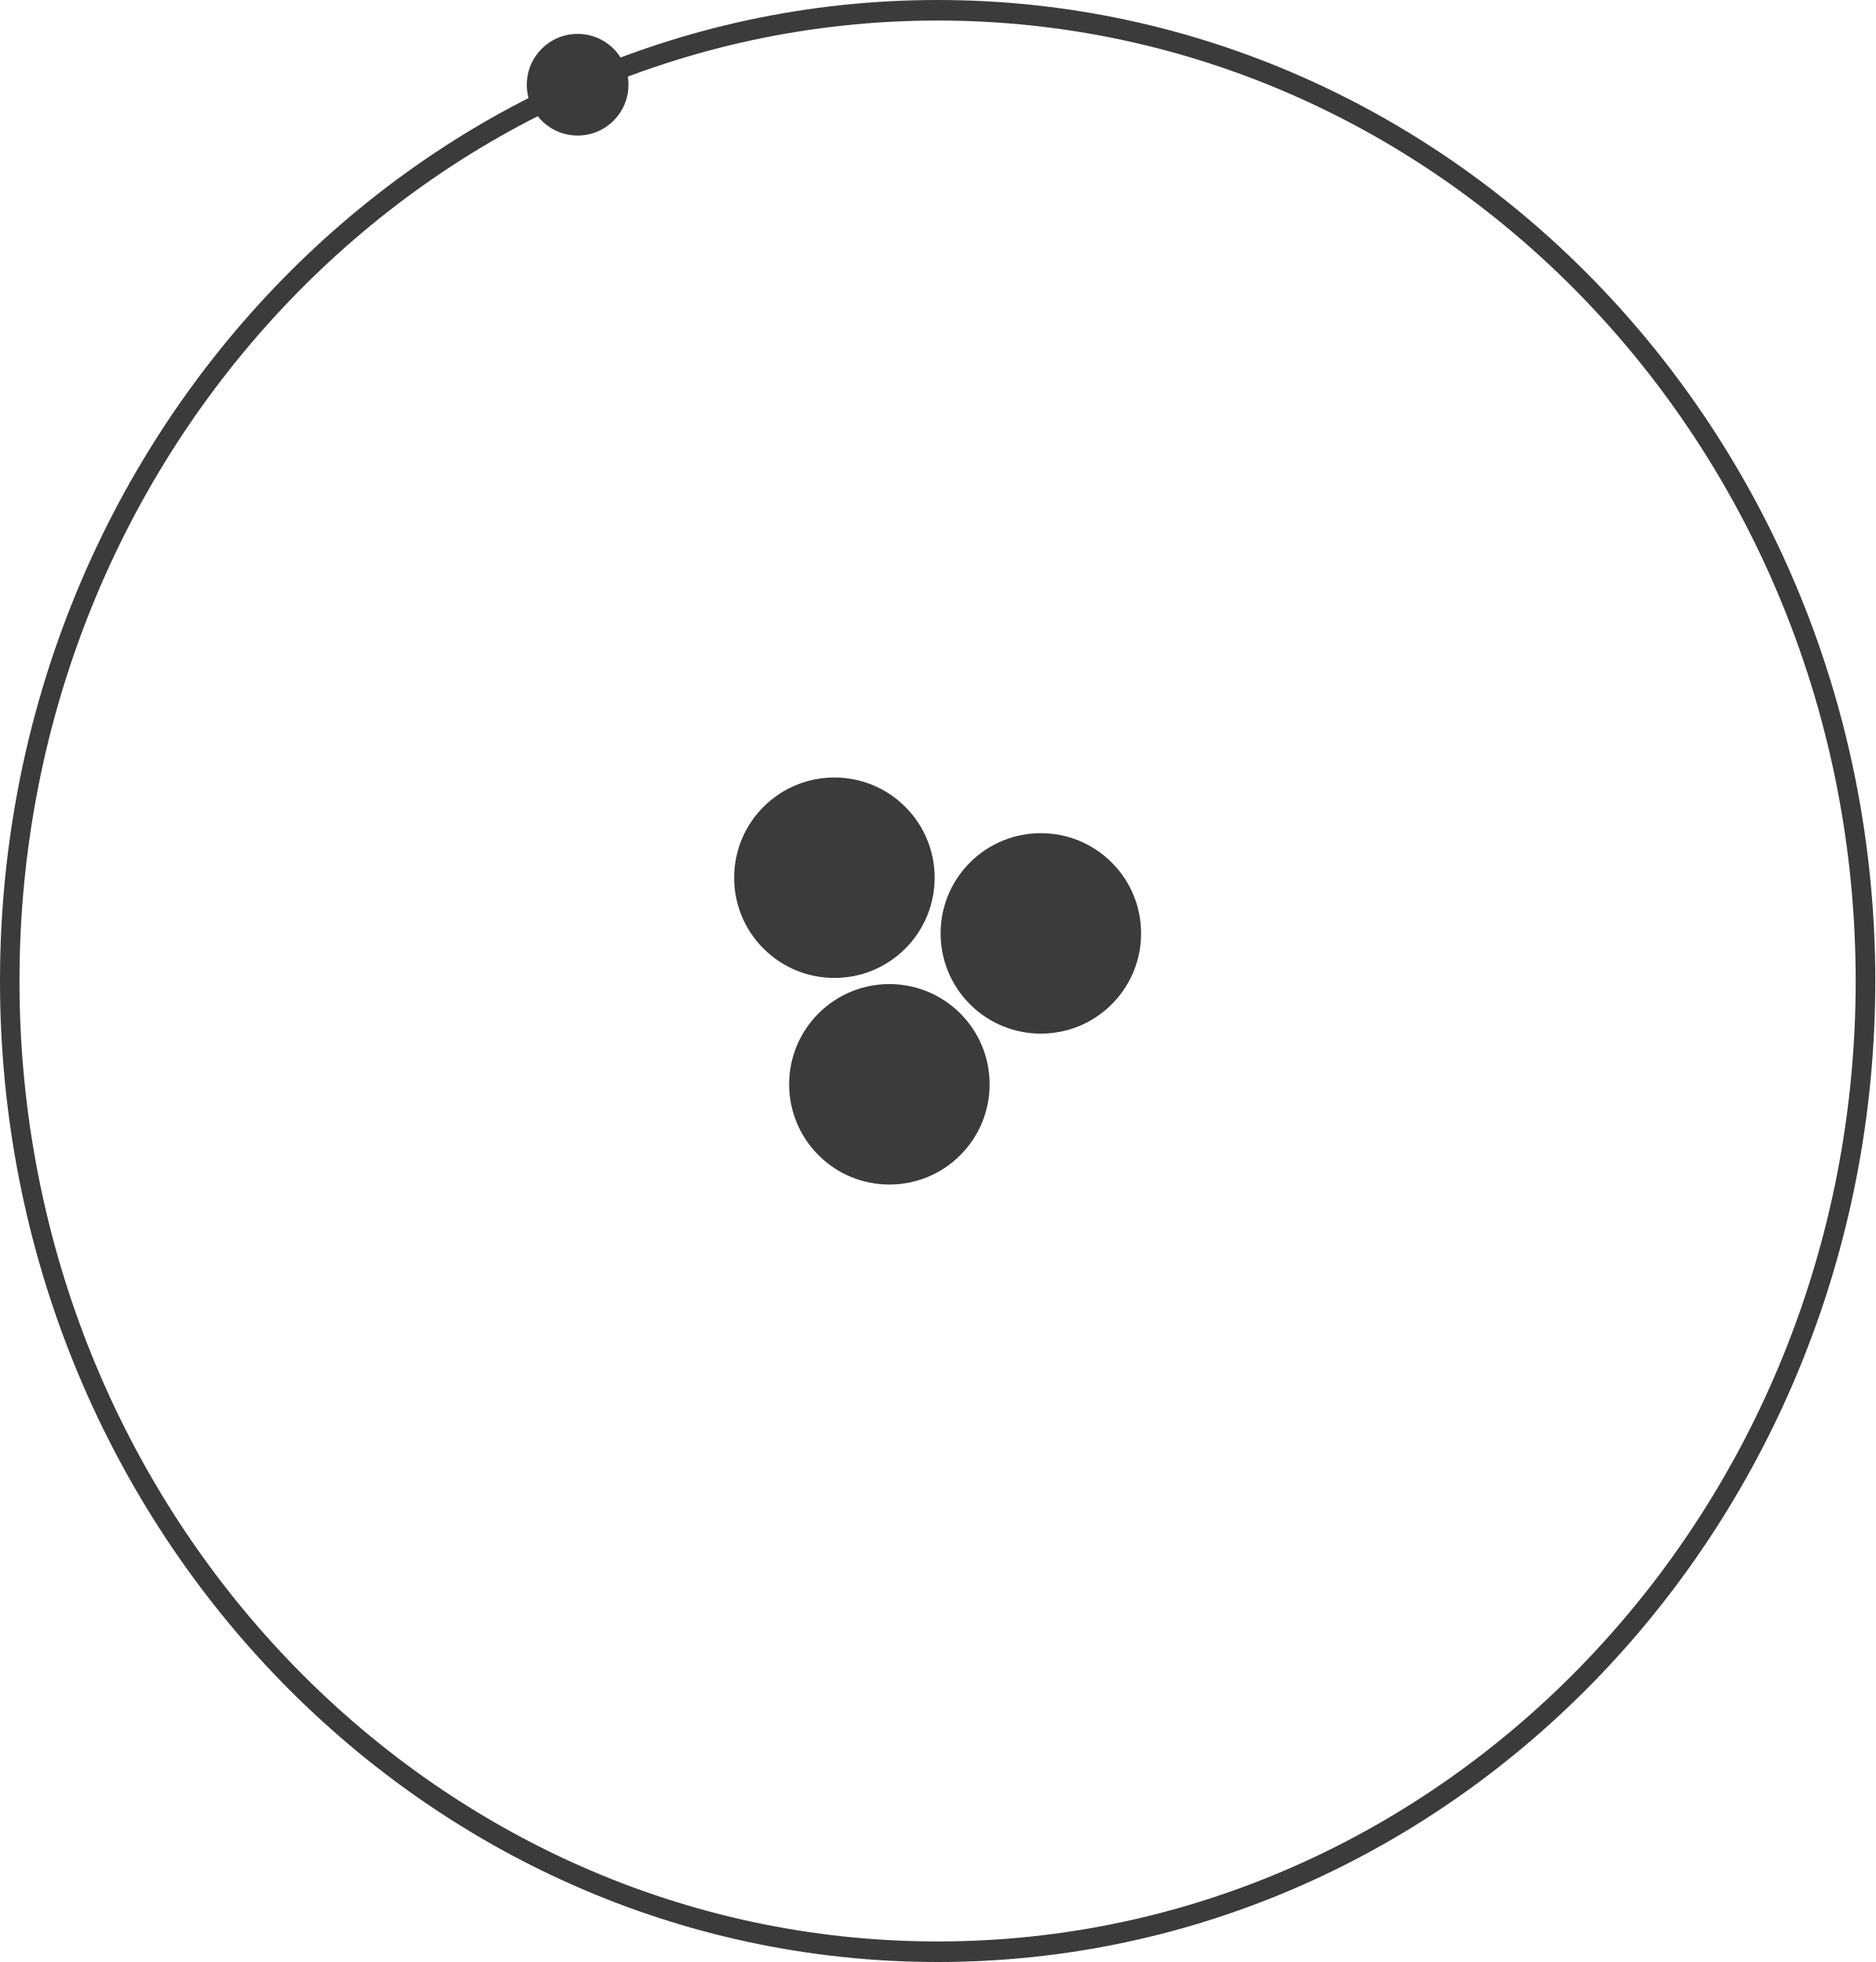
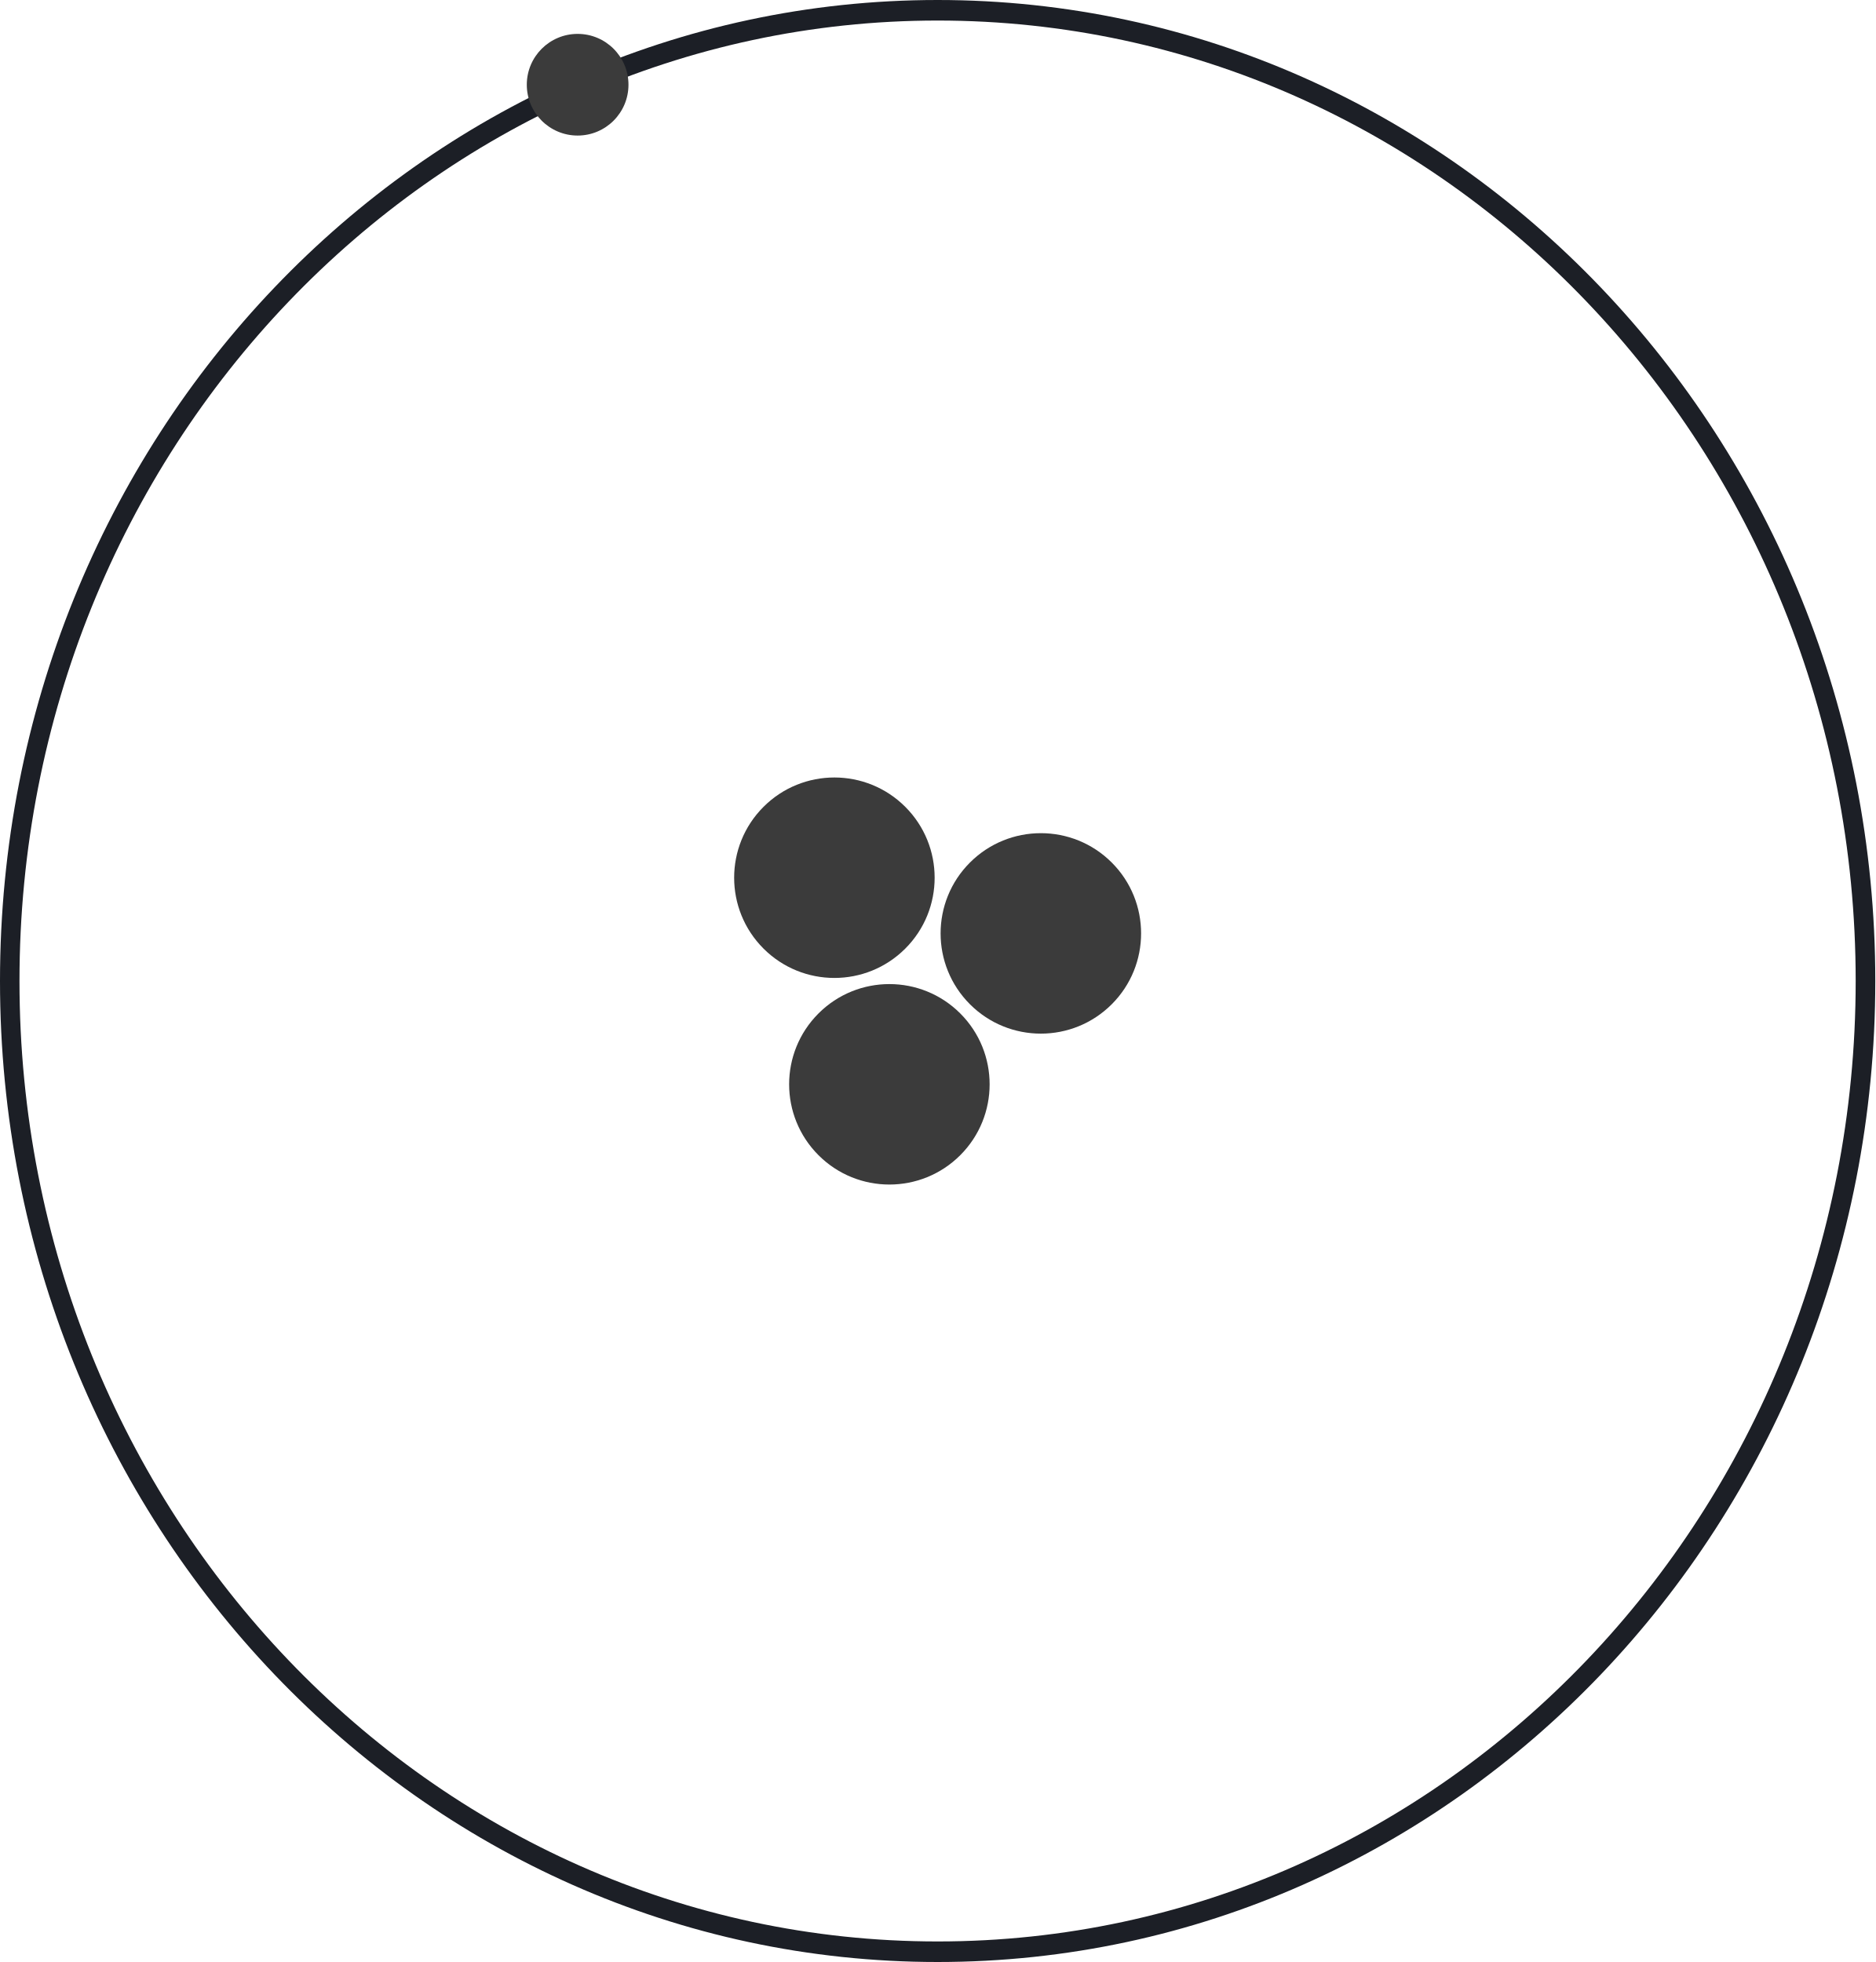
<svg xmlns="http://www.w3.org/2000/svg" width="436.25" height="456.5" id="svg2" version="1.1">
  <defs id="defs4" />
  <g id="layer1" transform="translate(-225.9405,-31.58421)">
-     <path style="fill:#3b3b3b;fill-opacity:1" d="m 259.844,71.781 c -120.471,0 -218.125,102.195 -218.125,228.25 0,126.055 97.654,228.25 218.125,228.25 120.471,0 218.125,-102.195 218.125,-228.25 0,-126.055 -97.654,-228.25 -218.125,-228.25 z m 0,4.781 c 117.954,0 213.562,100.048 213.562,223.469 C 473.406,423.452 377.797,523.5 259.844,523.5 141.89,523.5 46.25,423.452 46.25,300.031 46.25,176.611 141.89,76.562 259.844,76.562 z" id="path3112" transform="translate(184.2218,-40.19704)" />
+     <path style="fill:#1c1f26;fill-opacity:1" d="m 259.844,71.781 c -120.471,0 -218.125,102.195 -218.125,228.25 0,126.055 97.654,228.25 218.125,228.25 120.471,0 218.125,-102.195 218.125,-228.25 0,-126.055 -97.654,-228.25 -218.125,-228.25 z m 0,4.781 c 117.954,0 213.562,100.048 213.562,223.469 C 473.406,423.452 377.797,523.5 259.844,523.5 141.89,523.5 46.25,423.452 46.25,300.031 46.25,176.611 141.89,76.562 259.844,76.562 z" id="path3112" transform="translate(184.2218,-40.19704)" />
  </g>
  <g id="layer2" transform="translate(-81.9158,-31.58421)">
    <g id="g2997" transform="matrix(-0.258819,-0.9659258,0.9659258,-0.258819,129.8728,611.3308)" style="fill:#3b3b3b;fill-opacity:1">
      <path transform="matrix(1.006186,-0.5809218,0.5809218,1.006186,-135.7815,130.4541)" d="m 279.91,300.035 c 0,11.085 -8.987,20.072 -20.072,20.072 -11.085,0 -20.072,-8.987 -20.072,-20.072 0,-11.085 8.987,-20.072 20.072,-20.072 11.085,0 20.072,8.987 20.072,20.072 z" id="path3128" style="fill:#3b3b3b;fill-opacity:1" />
      <path style="fill:#3b3b3b;fill-opacity:1" id="path3130" d="m 279.91,300.035 c 0,11.085 -8.987,20.072 -20.072,20.072 -11.085,0 -20.072,-8.987 -20.072,-20.072 0,-11.085 8.987,-20.072 20.072,-20.072 11.085,0 20.072,8.987 20.072,20.072 z" transform="matrix(1.006186,-0.5809218,0.5809218,1.006186,-110.8362,87.41682)" />
      <path transform="matrix(1.006186,-0.5809218,0.5809218,1.006186,-160.5781,87.33059)" d="m 279.91,300.035 c 0,11.085 -8.987,20.072 -20.072,20.072 -11.085,0 -20.072,-8.987 -20.072,-20.072 0,-11.085 8.987,-20.072 20.072,-20.072 11.085,0 20.072,8.987 20.072,20.072 z" id="path3132" style="fill:#3b3b3b;fill-opacity:1" />
    </g>
-     <path style="fill:#3b3b3b;fill-opacity:1" id="path3134" d="m 107.759,150.637 a 11.827,11.827 0 1 1 -23.654,0 11.827,11.827 0 1 1 23.654,0 z" transform="translate(120.359,-99.3408)" />
+     <path style="fill:#3b3b3b;fill-opacity:1" id="path3134" d="m 107.759,150.637 c 0,6.532 -5.295,11.827 -11.827,11.827 -6.532,0 -11.827,-5.295 -11.827,-11.827 0,-6.532 5.295,-11.827 11.827,-11.827 6.532,0 11.827,5.295 11.827,11.827 z" transform="translate(120.359,-99.3408)" />
  </g>
</svg>
